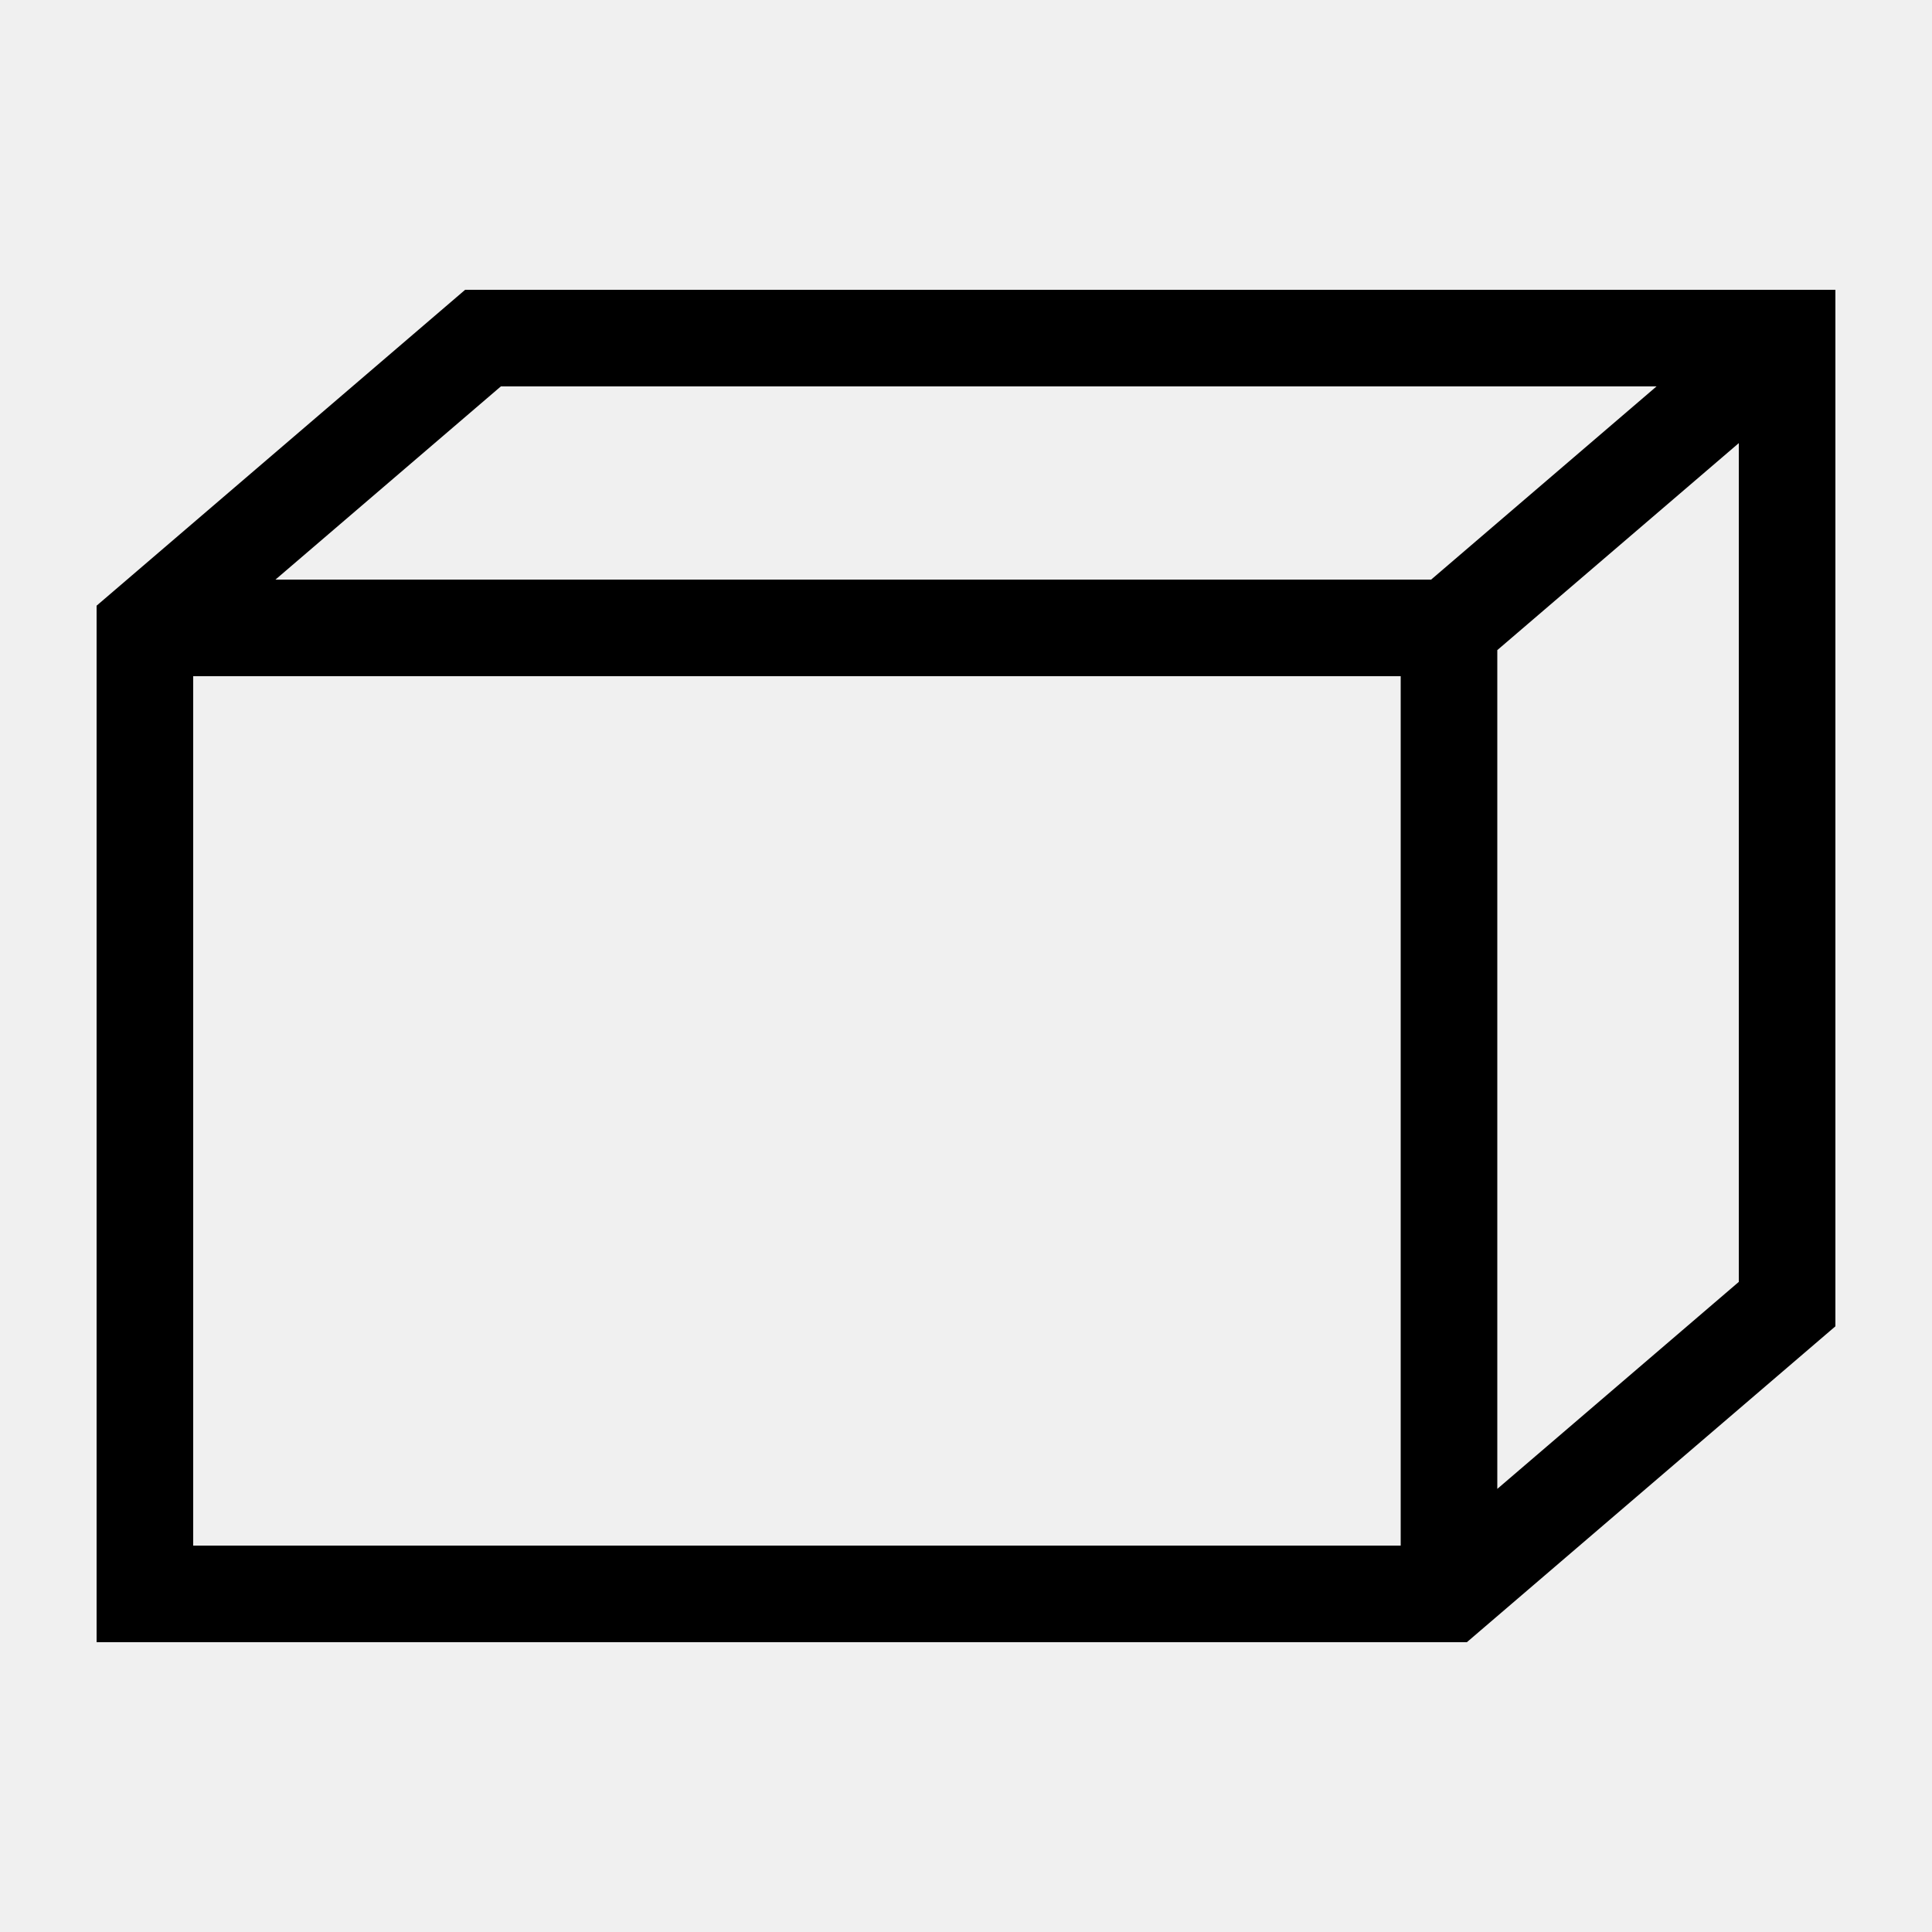
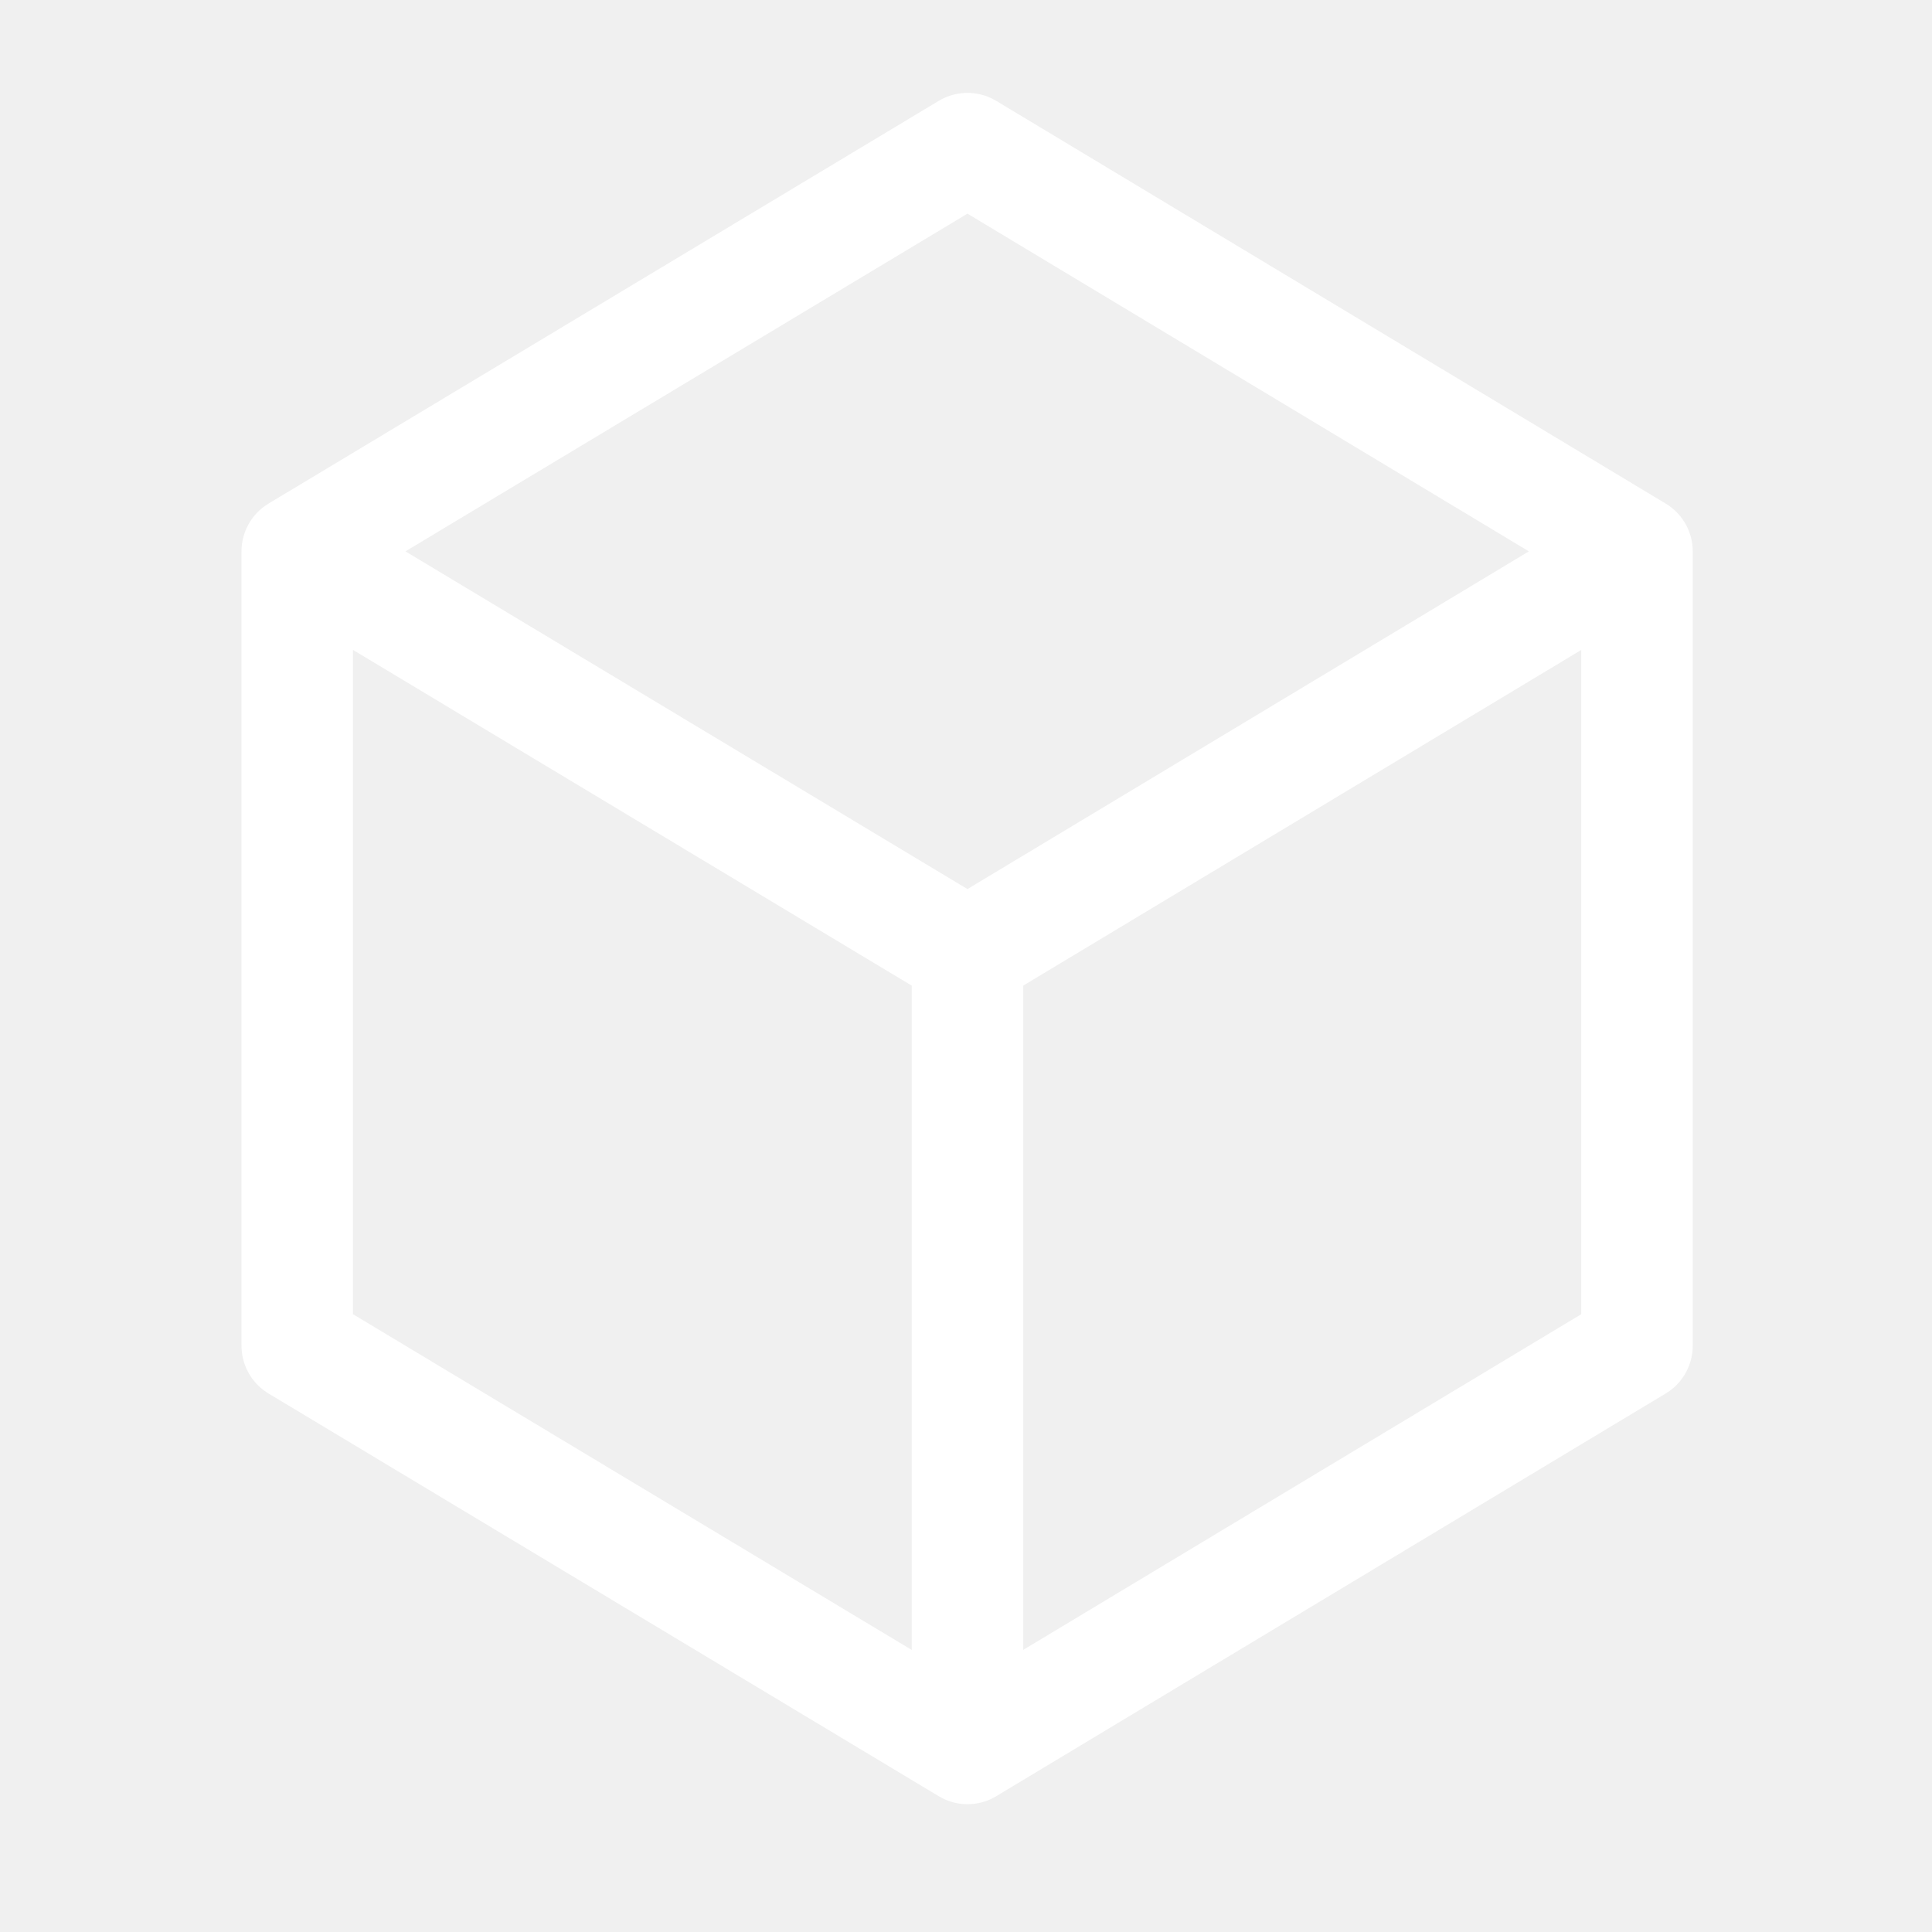
- <svg xmlns="http://www.w3.org/2000/svg" width="40" height="40" viewBox="0 0 40 40" fill="none">
-   <path d="M3 13L2.349 12.241L2 12.54V13H3ZM3 33H2V34H3V33ZM30 33V34H30.37L30.651 33.759L30 33ZM37 27L37.651 27.759L38 27.46V27H37ZM37 7H38V6H37V7ZM10 7V6H9.63L9.349 6.241L10 7ZM2 13V33H4V13H2ZM3 34H30V32H3V34ZM30.651 33.759L37.651 27.759L36.349 26.241L29.349 32.241L30.651 33.759ZM38 27V7H36V27H38ZM36.349 6.241L29.349 12.241L30.651 13.759L37.651 7.759L36.349 6.241ZM30 12H3V14H30V12ZM31 33V13H29V33H31ZM3.651 13.759L10.651 7.759L9.349 6.241L2.349 12.241L3.651 13.759ZM10 8H37V6H10V8Z" fill="black" />
+ <svg xmlns="http://www.w3.org/2000/svg" width="26" height="26" viewBox="0 0 26 26" fill="none">
+   <path d="M4 7.42L13.02 2L22.03 7.42M4 7.42L13.02 12.84M4 7.42V18.11L13.02 23.53M13.02 12.84L22.03 7.42M13.02 12.84V23.53M22.03 7.42V18.11L13.02 23.53" stroke="white" stroke-width="1.5" stroke-linecap="round" stroke-linejoin="round" />
</svg>
